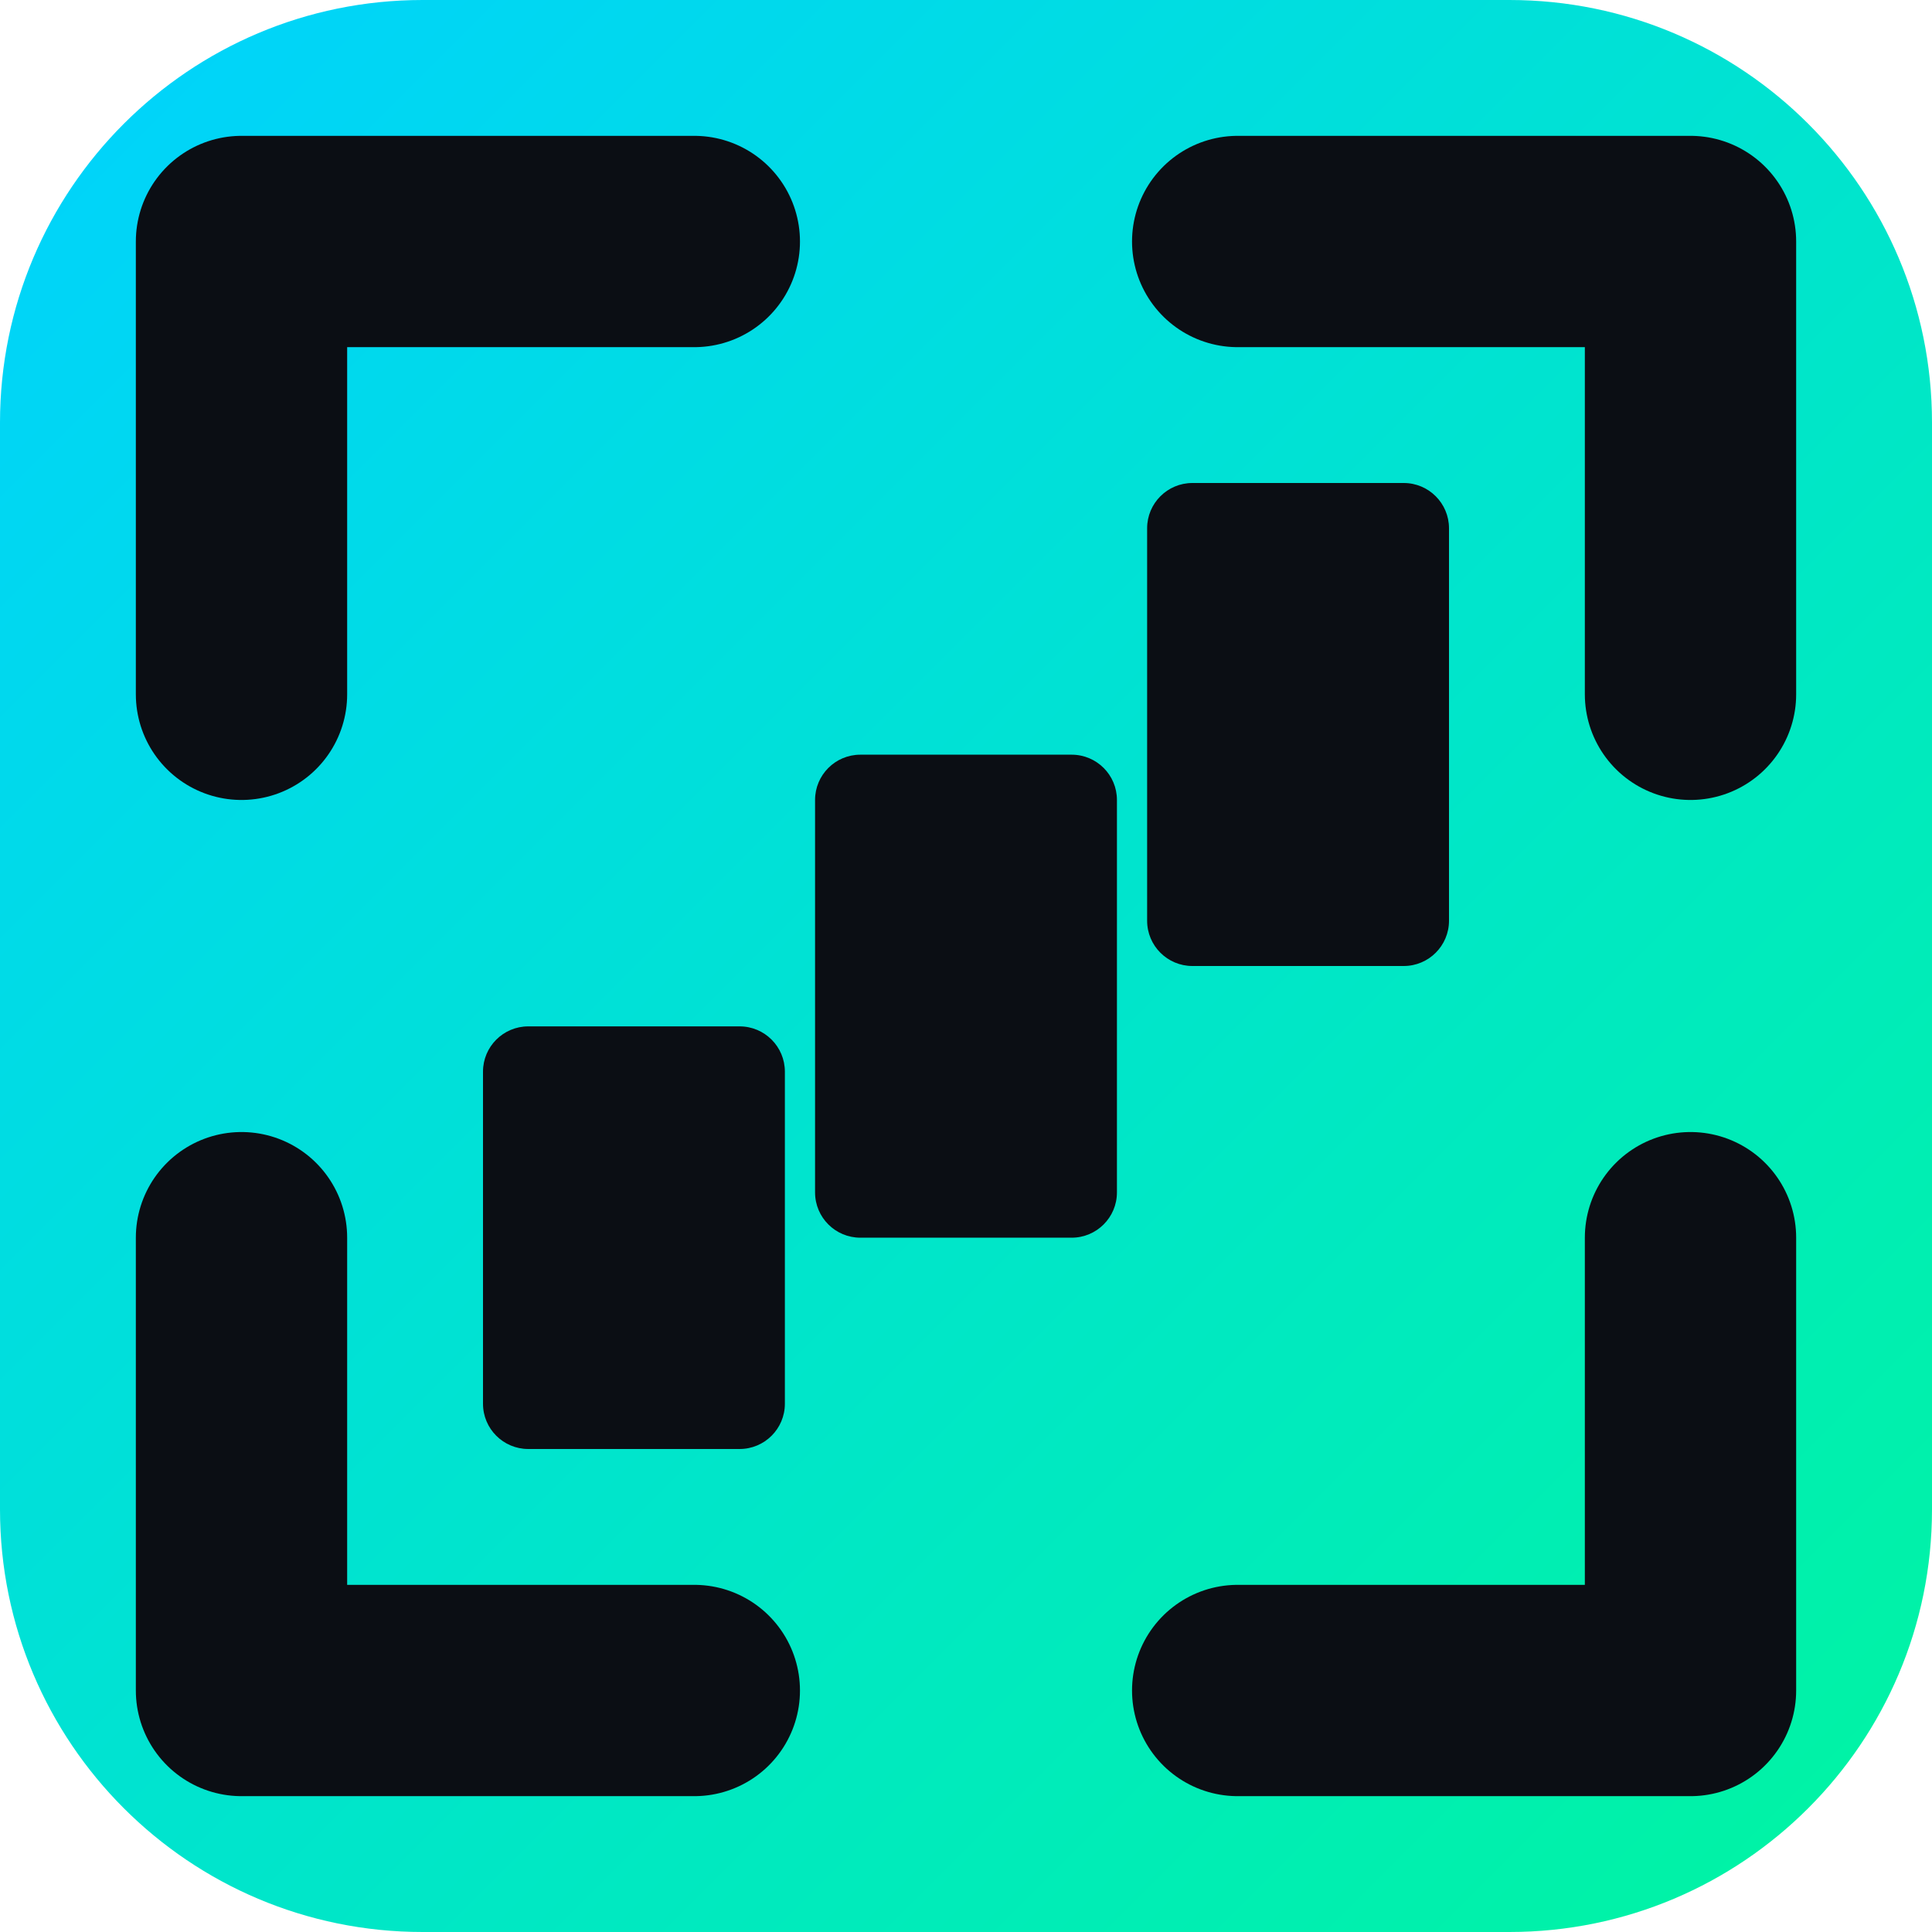
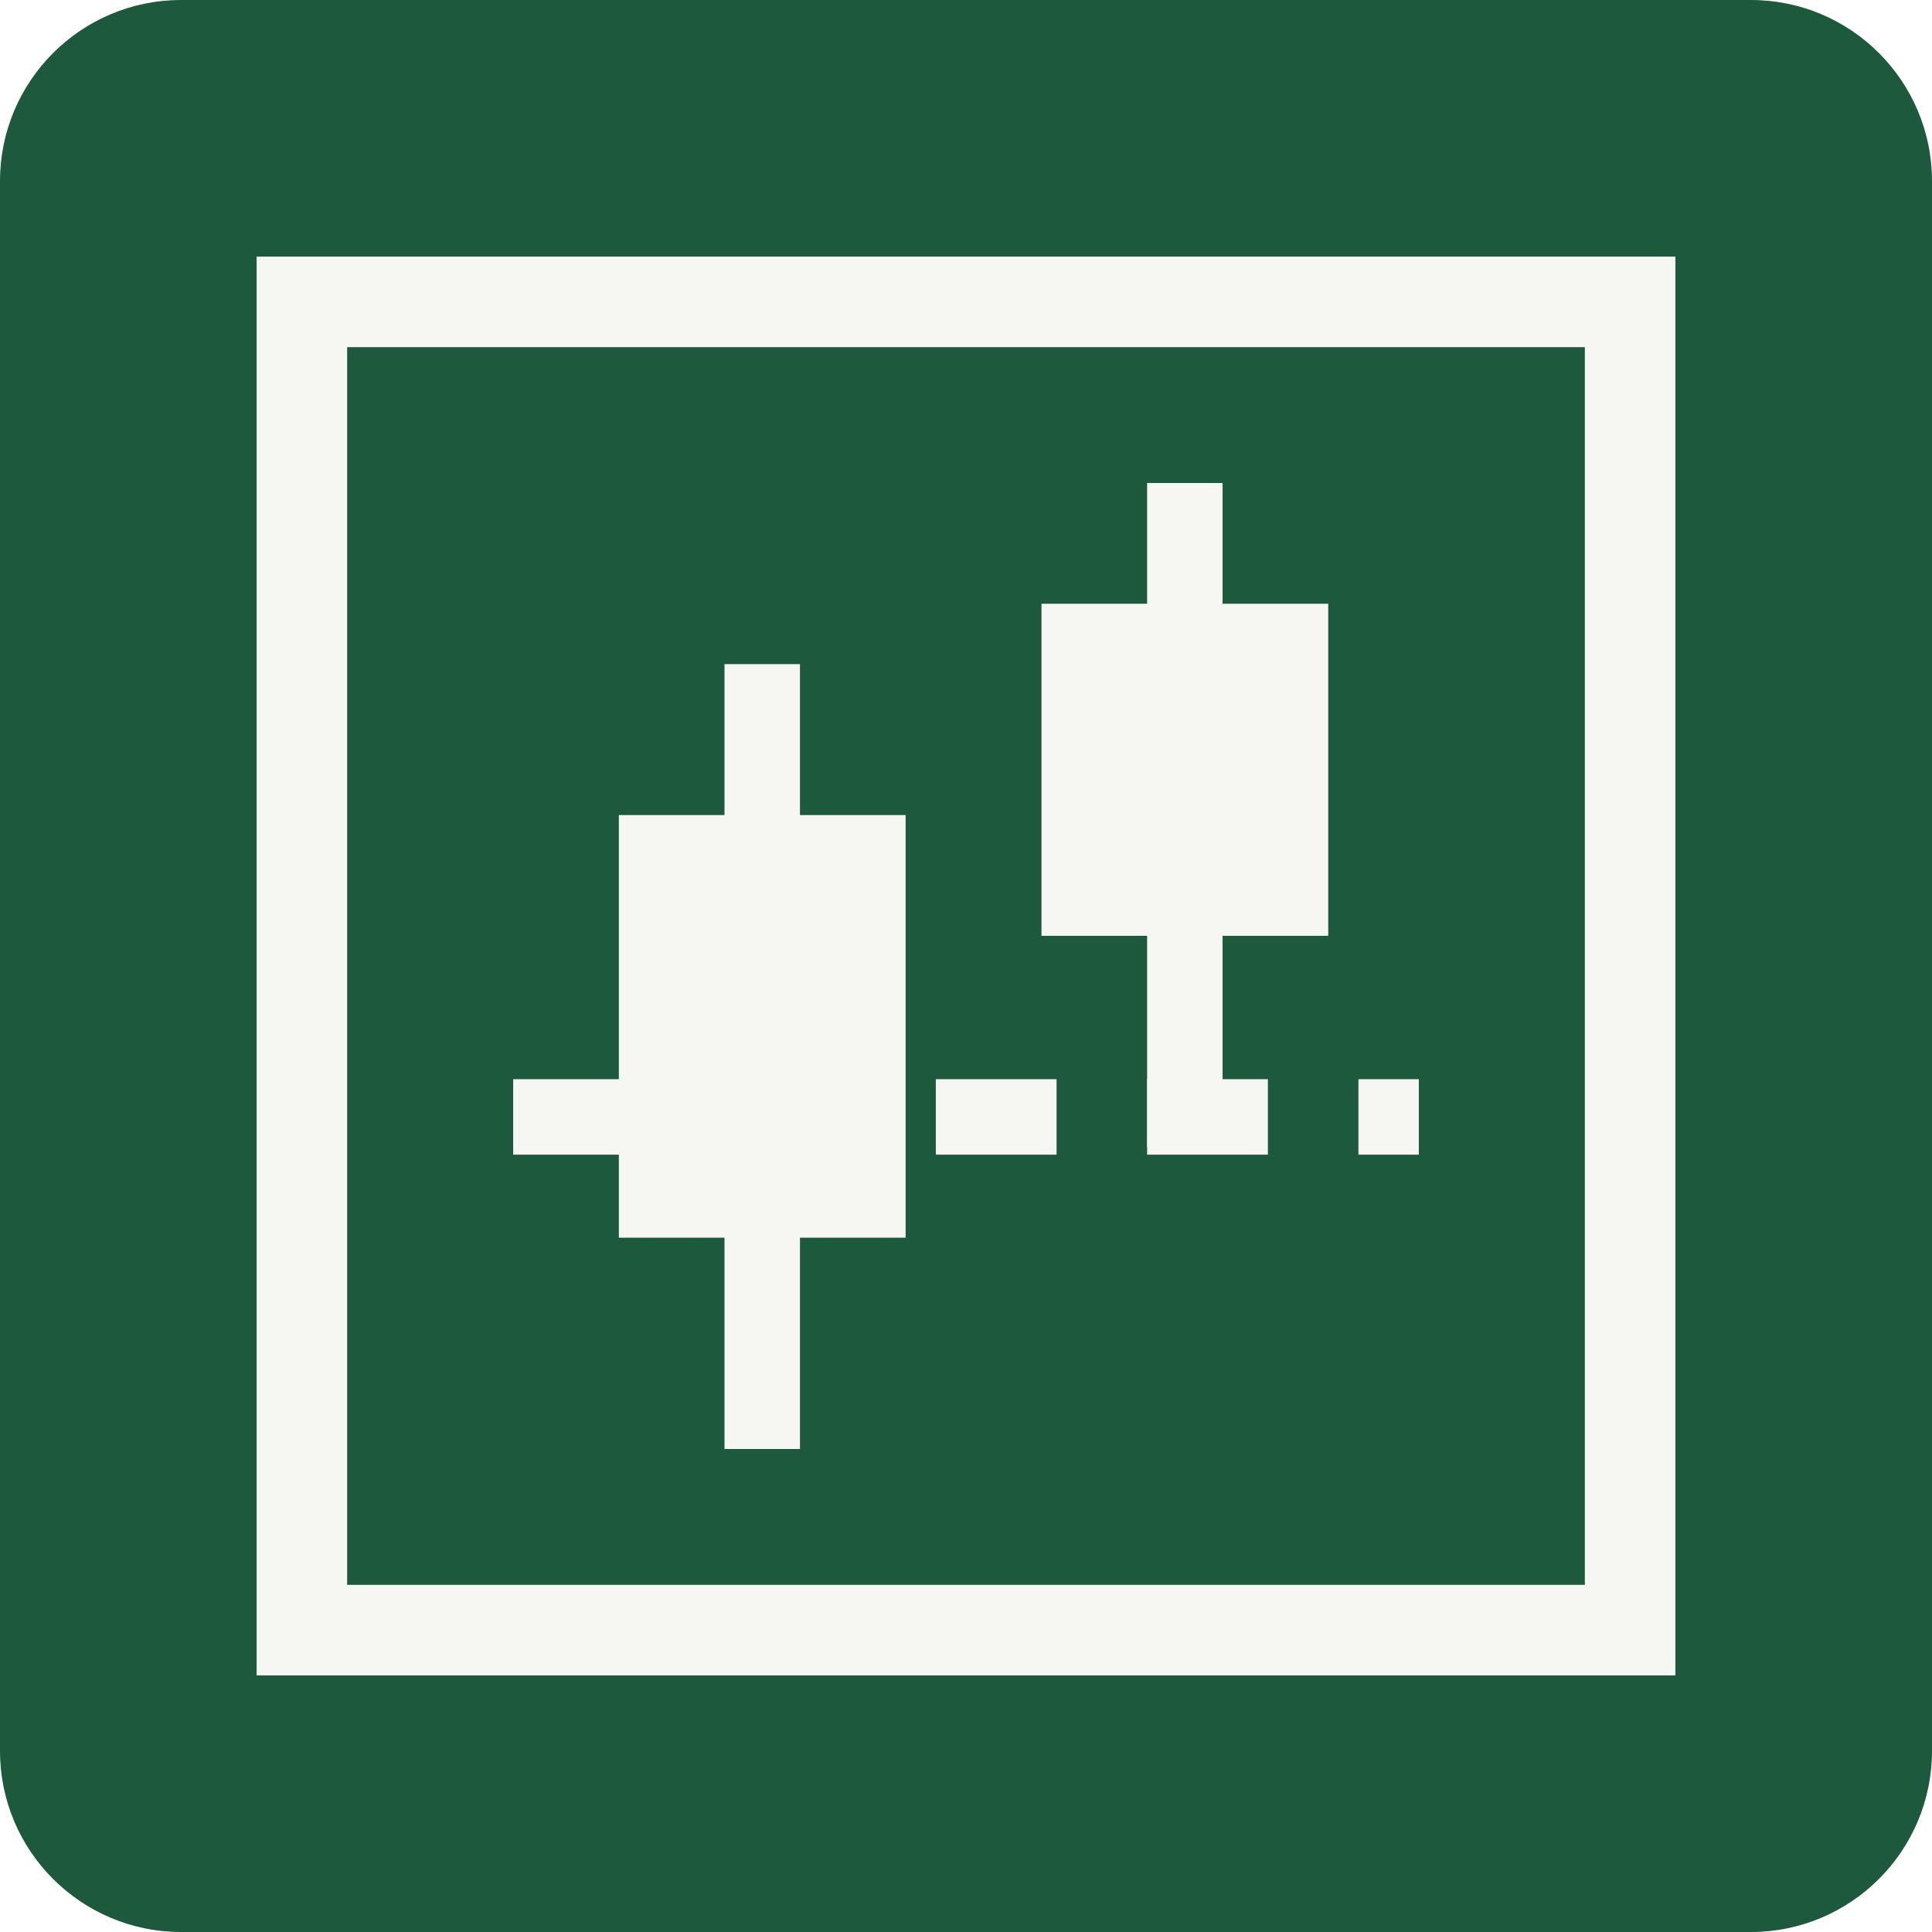
<svg xmlns="http://www.w3.org/2000/svg" viewBox="0 0 64 64" width="64" height="64">
-   <defs>
-     <linearGradient id="g" x1="0" y1="0" x2="64" y2="64" gradientUnits="userSpaceOnUse">
-       <stop offset="0" stop-color="#00D2FF" />
-       <stop offset="1" stop-color="#00F5A0" />
-     </linearGradient>
-   </defs>
-   <rect width="64" height="64" rx="14" fill="url(#g)" />
-   <path d="M8 23V8h15M41 8h15v15M56 41v15H41M23 56H8V41" fill="none" stroke="#0B0E14" stroke-width="7" stroke-linecap="round" stroke-linejoin="round" />
-   <rect x="16" y="34" width="10" height="14" rx="1.5" fill="#0B0E14" />
-   <rect x="27" y="25" width="10" height="16" rx="1.5" fill="#0B0E14" />
-   <rect x="38" y="16" width="10" height="16" rx="1.5" fill="#0B0E14" />
+   <rect width="64" height="64" rx="6" fill="#1D5A3D" />
+   <rect x="10" y="10" width="44" height="44" fill="none" stroke="#F6F7F2" stroke-width="3" />
+   <path d="M17 37h30" stroke="#F6F7F2" stroke-width="2.5" stroke-dasharray="4 3" />
+   <g fill="#F6F7F2">
+     <rect x="24" y="22" width="2.5" height="26" />
+     <rect x="20.5" y="27" width="9.5" height="14" />
+     <rect x="38" y="16" width="2.5" height="22" />
+     <rect x="34.5" y="20" width="9.5" height="11" />
+   </g>
</svg>
